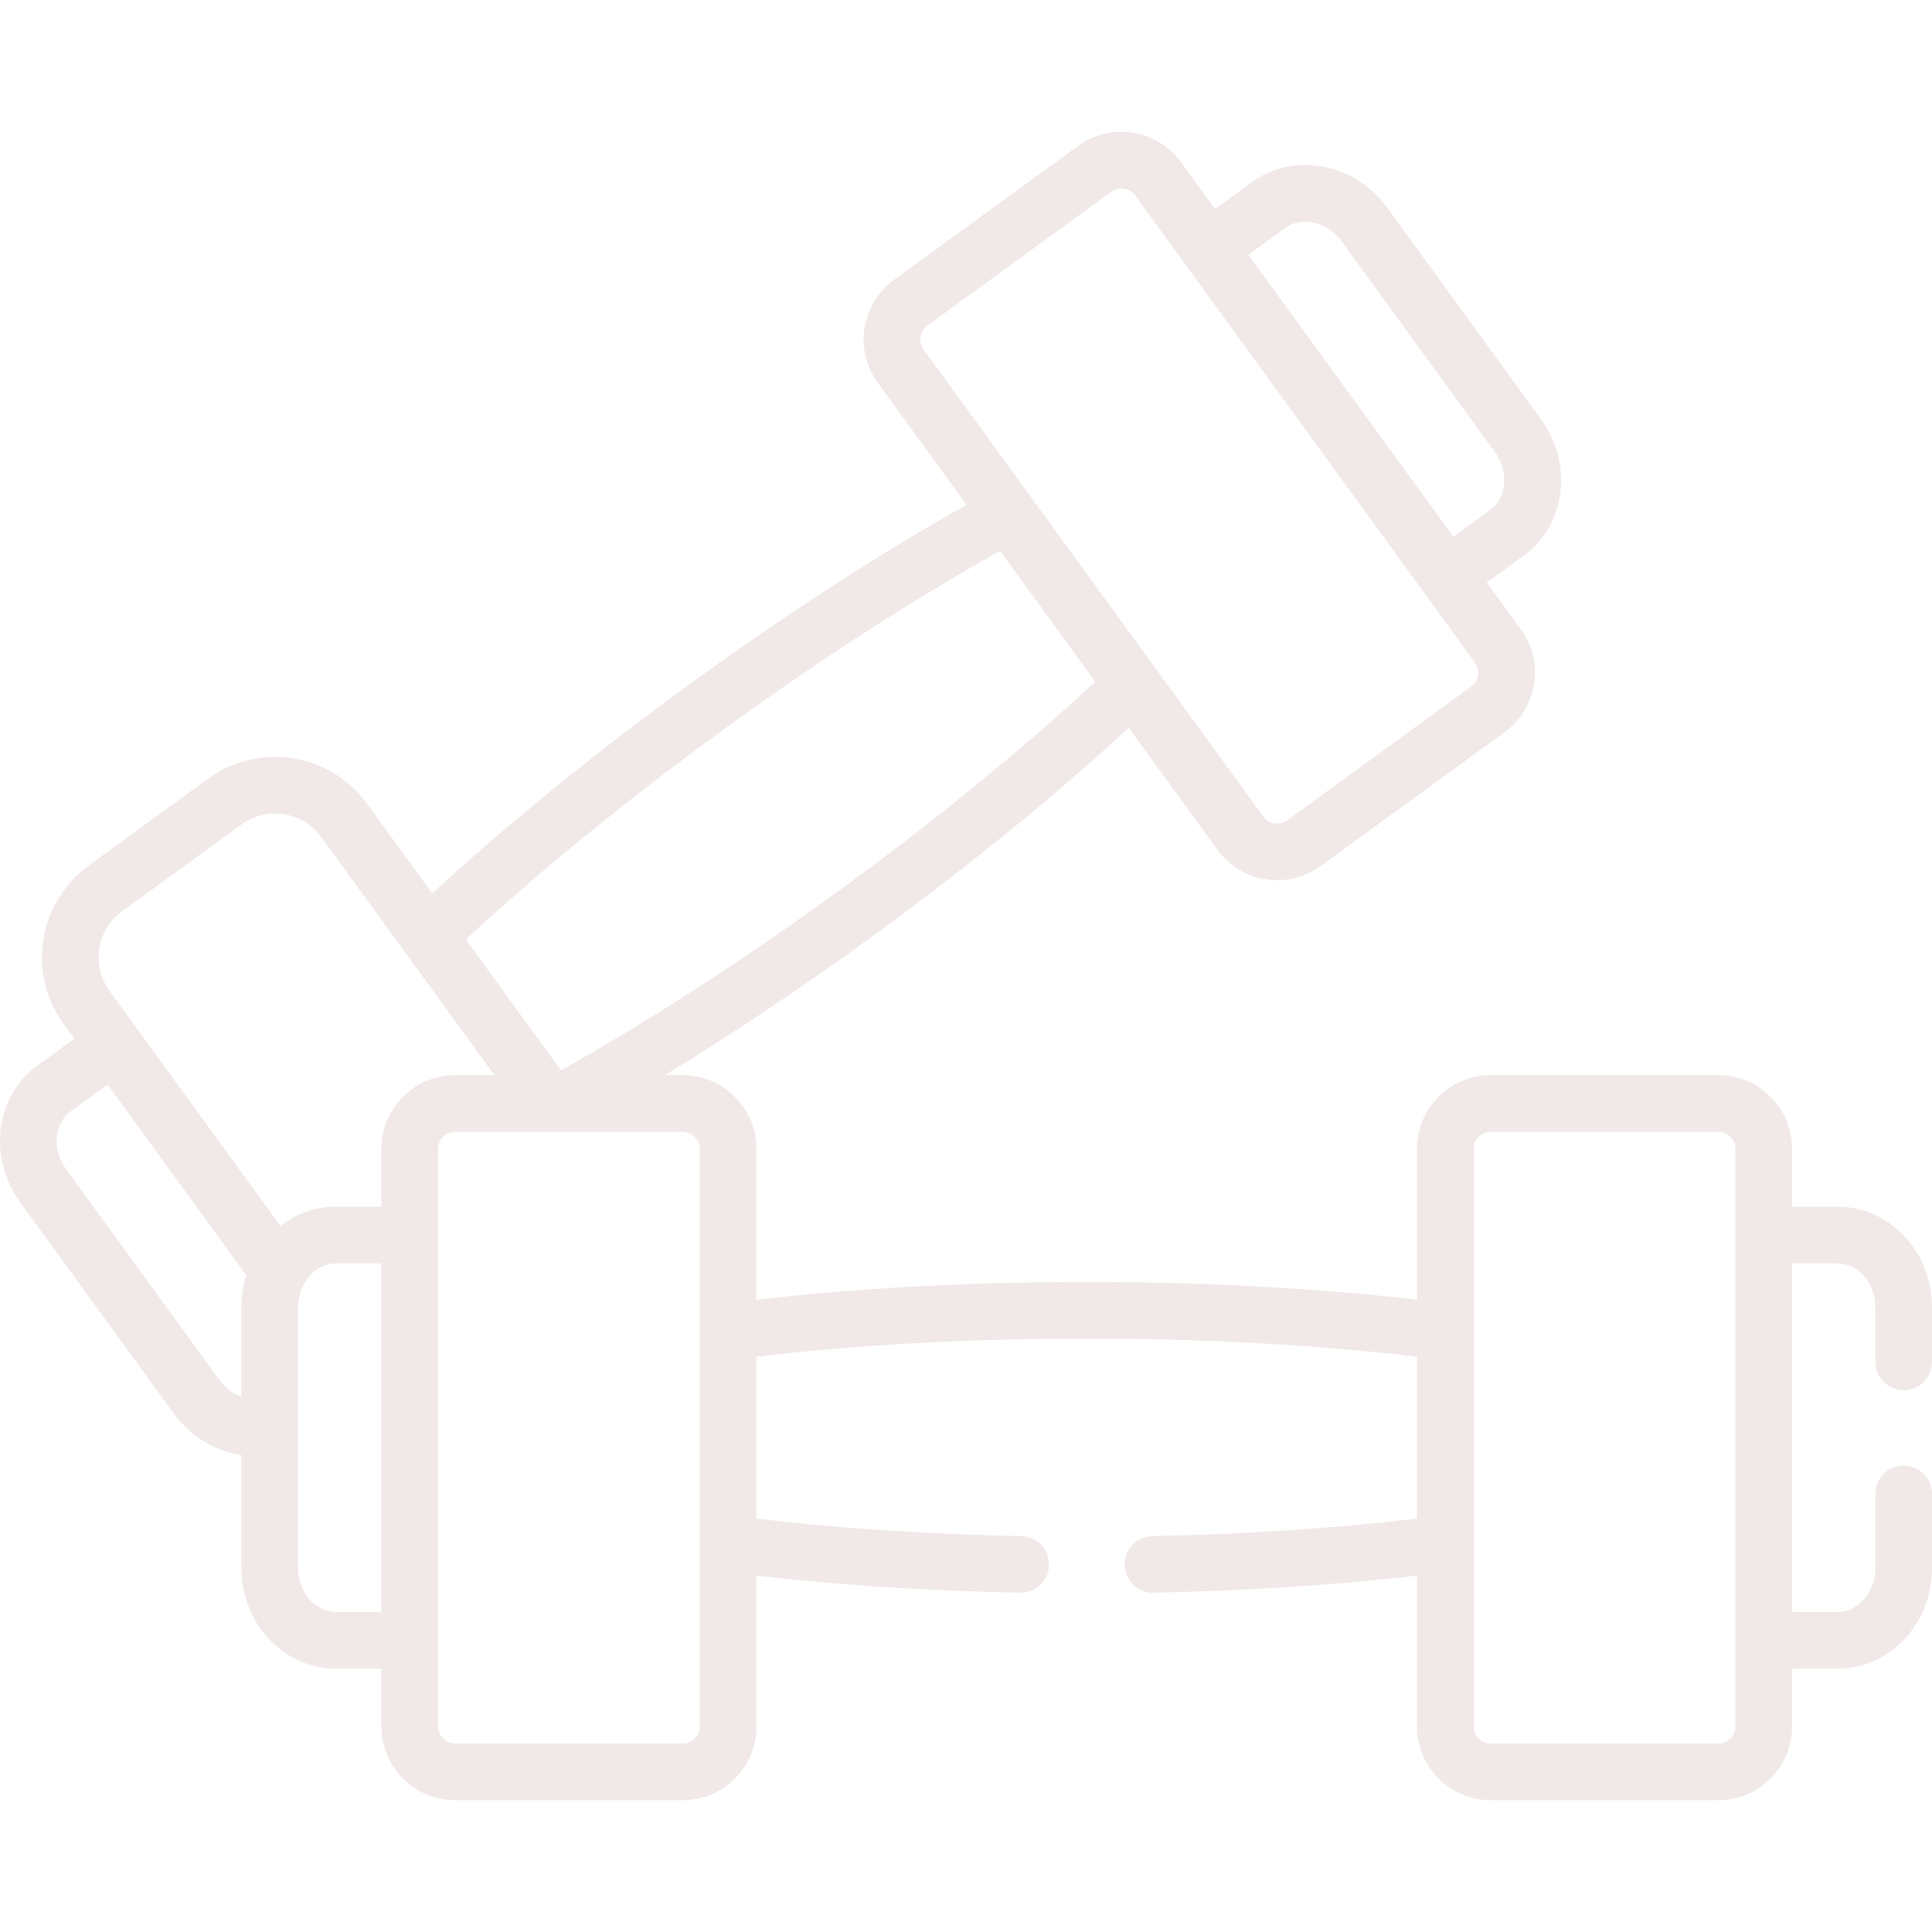
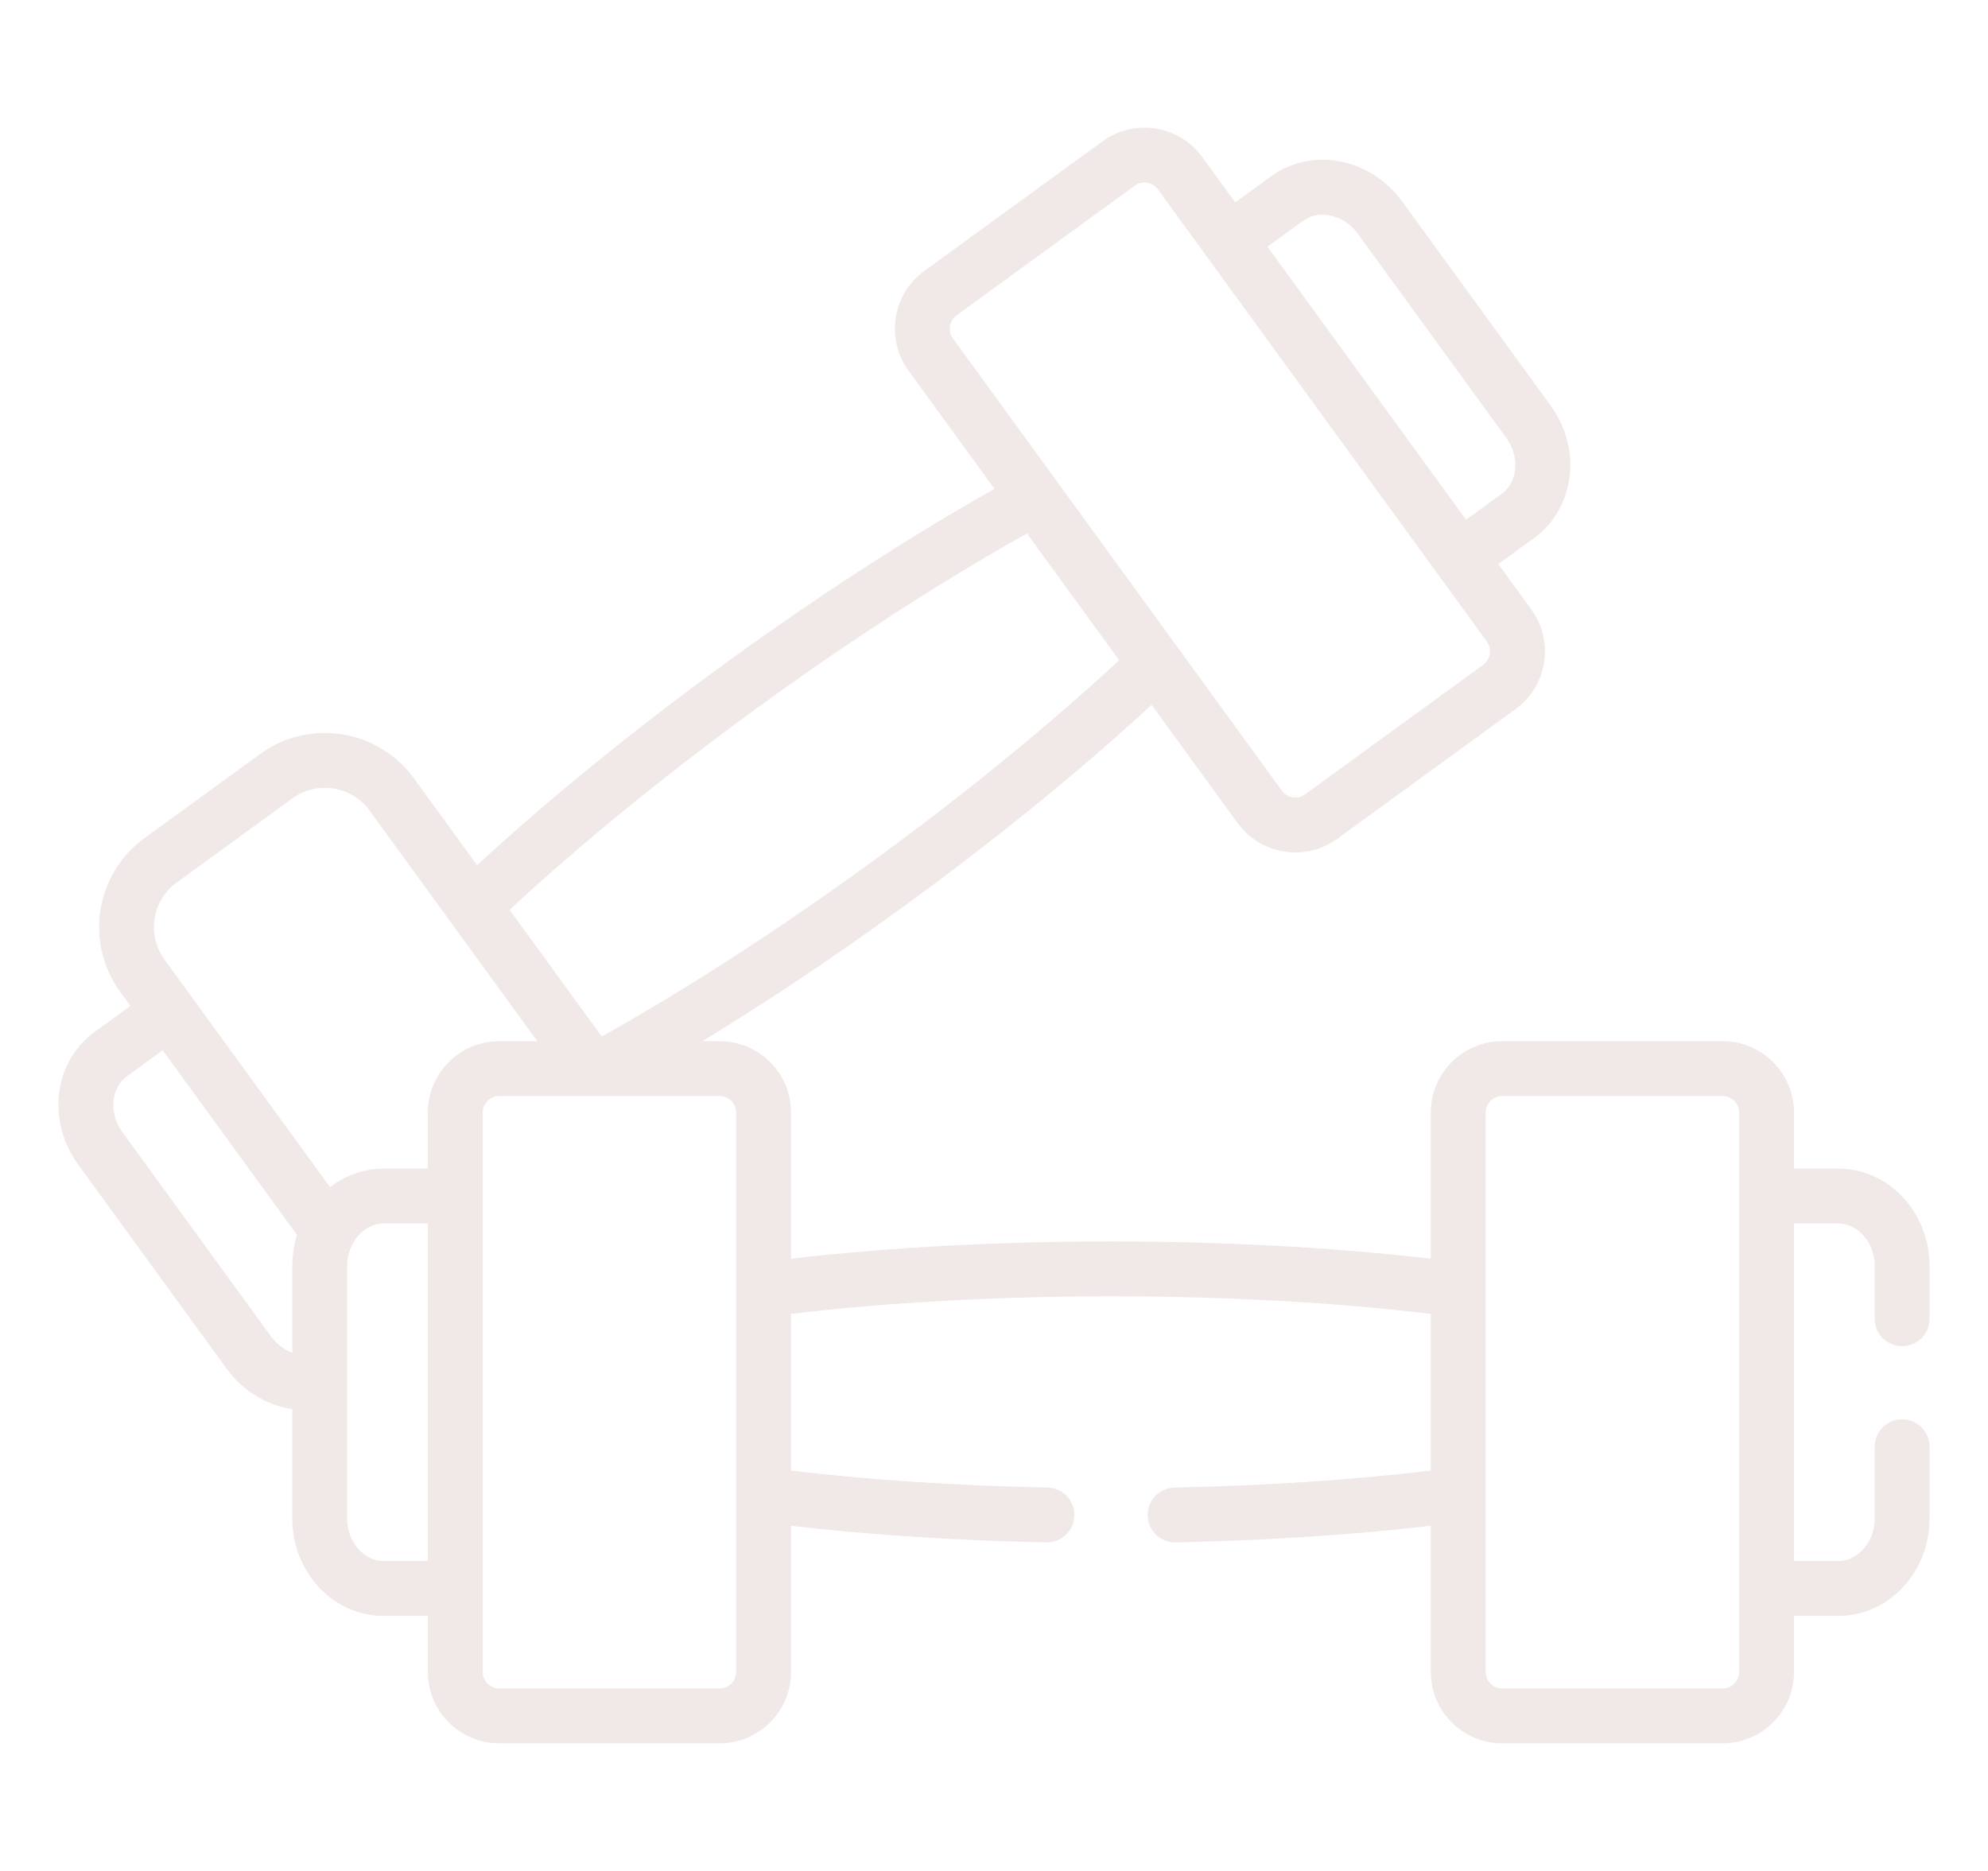
- <svg xmlns="http://www.w3.org/2000/svg" viewBox="0 0 512.001 512.001">
+ <svg xmlns="http://www.w3.org/2000/svg" width="34" height="32" viewBox="0 0 512.001 512.001">
  <path fill="#f1e8e8" d="M504.501 368.402a7.5 7.5 0 007.5-7.5v-14.505c0-14.663-11.196-26.592-24.957-26.592h-12.138v-15.368c0-10.753-8.749-19.501-19.501-19.501h-60.37c-10.753 0-19.501 8.749-19.501 19.501v40.021c-53.929-6.291-121.058-6.301-175.078 0v-40.021c0-10.753-8.749-19.501-19.501-19.501h-4.77c41.115-25.037 87.096-58.988 122.947-92.053l23.542 32.364c6.334 8.71 18.563 10.613 27.242 4.3l48.821-35.51v-.001c8.695-6.324 10.624-18.545 4.299-27.242l-9.04-12.428 9.816-7.139c11.129-8.096 13.166-24.328 4.541-36.186l-40.71-55.969c-8.626-11.856-24.695-14.919-35.824-6.824l-9.817 7.141-9.039-12.427c-6.324-8.698-18.545-10.625-27.242-4.301L236.9 74.171c-8.695 6.324-10.624 18.545-4.299 27.242l23.541 32.364c-47.326 26.643-101.607 66.114-141.585 102.985L97.24 212.957c-9.752-13.407-28.62-16.387-42.025-6.633l-31.706 23.061c-13.414 9.759-16.389 28.611-6.632 42.026l2.814 3.869-9.815 7.139c-11.351 8.255-12.99 24.57-4.541 36.186l40.71 55.967c4.454 6.125 10.982 10.02 17.944 11.055v29.978c0 14.663 11.196 26.593 24.957 26.593h12.138v15.367c0 10.753 8.749 19.501 19.501 19.501h60.37c10.753 0 19.501-8.749 19.501-19.501v-40.017c21.315 2.48 45.276 4.039 69.887 4.534a7.502 7.502 0 007.651-7.348 7.5 7.5 0 00-7.349-7.649c-24.815-.5-48.922-2.097-70.189-4.64v-42.889c53.057-6.359 120.92-6.491 175.078 0v42.889c-21.265 2.543-45.373 4.14-70.189 4.64a7.501 7.501 0 00.148 14.999c.051 0 .103 0 .154-.002 24.612-.495 48.573-2.054 69.887-4.534v40.017c0 10.753 8.749 19.501 19.501 19.501h60.37c10.753 0 19.501-8.749 19.501-19.501v-15.367h12.138c13.761 0 24.957-11.93 24.957-26.593v-19.7c0-4.143-3.358-7.5-7.5-7.5s-7.5 3.357-7.5 7.5v19.7c0 6.283-4.559 11.592-9.956 11.592h-12.138v-92.39h12.138c5.396 0 9.956 5.308 9.956 11.591v14.505a7.499 7.499 0 007.5 7.499zM340.642 60.379c4.363-3.172 11.175-1.563 14.869 3.518l40.71 55.969c3.696 5.08 3.131 12.056-1.233 15.23l-9.816 7.139c-6.077-8.358-48.169-66.225-54.346-74.717l9.816-7.139zm-95.91 32.212c-1.434-1.973-.98-4.852.992-6.287l48.821-35.511c1.981-1.439 4.856-.974 6.286.993l76.621 105.34.005.006 13.447 18.486c1.435 1.973.981 4.852-.992 6.287l-48.822 35.511c-1.982 1.44-4.832 1.006-6.285-.993L244.732 92.591zm20.291 53.398l25.229 34.684c-39.021 36.216-93.755 76.252-141.588 102.979l-25.225-34.679c38.916-36.121 93.683-76.22 141.584-102.984zM63.989 346.397v23.808c-2.231-.831-4.293-2.369-5.811-4.457l-40.71-55.968c-3.865-5.312-3.001-12.15 1.233-15.23l9.815-7.139 36.768 50.55a28.484 28.484 0 00-1.295 8.436zm37.095 80.799H88.946c-5.396 0-9.956-5.308-9.956-11.592v-69.208c0-2.62.865-5.449 2.578-7.671 2.04-2.651 4.799-3.92 7.378-3.92h12.137v92.391zm0-122.76v15.368H88.946c-.609 0-1.212.031-1.811.078-.106.008-.212.016-.318.026-4.644.42-8.928 2.199-12.501 4.964l-45.307-62.287c-4.892-6.724-3.401-16.177 3.324-21.069l31.706-23.061c6.695-4.873 16.196-3.376 21.069 3.325l45.937 63.154h-10.461c-10.751 0-19.5 8.749-19.5 19.502zm84.372 153.128c0 2.439-2.061 4.5-4.5 4.5h-60.37c-2.439 0-4.5-2.061-4.5-4.5V304.437c0-2.439 2.061-4.5 4.5-4.5H180.956c2.439 0 4.5 2.061 4.5 4.5v153.127zm274.45 0c0 2.439-2.061 4.5-4.5 4.5h-60.37c-2.439 0-4.5-2.061-4.5-4.5V304.437c0-2.439 2.061-4.5 4.5-4.5h60.37c2.439 0 4.5 2.061 4.5 4.5v153.127z" />
</svg>
